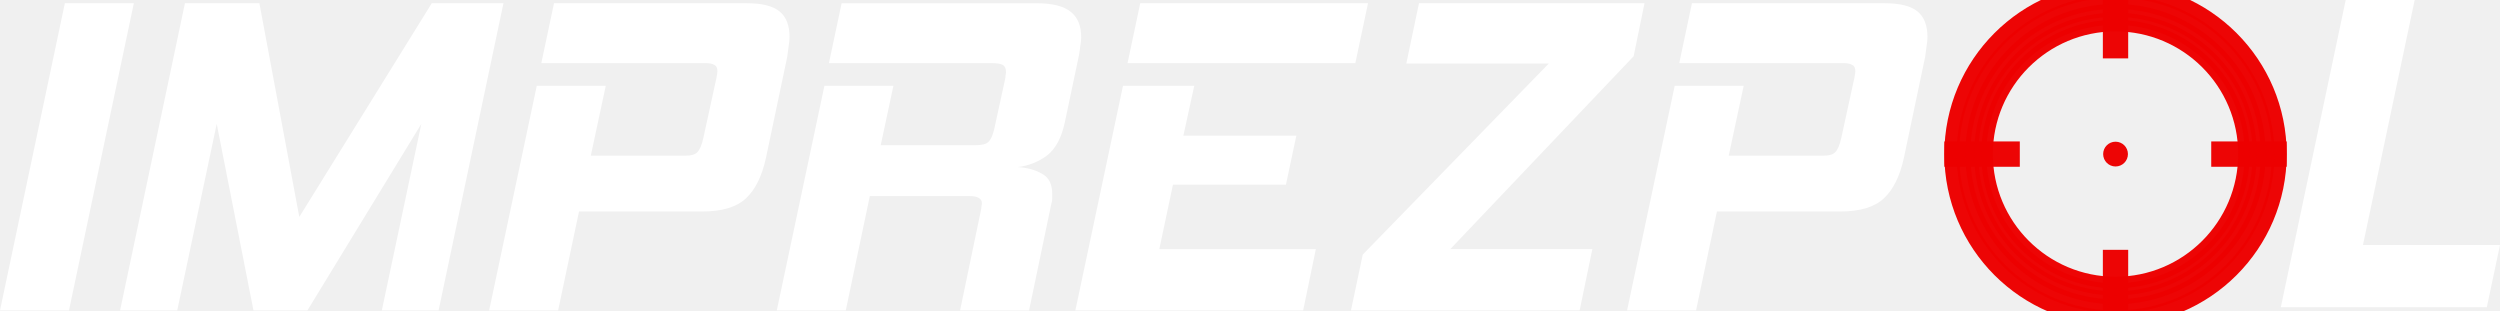
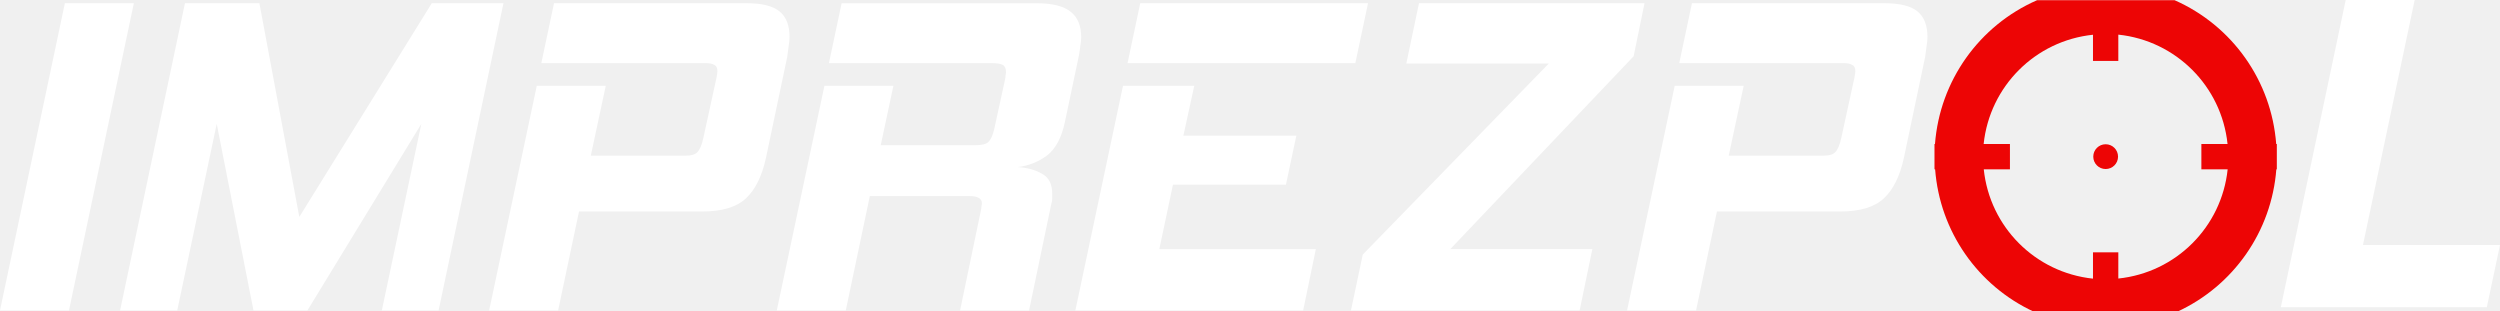
- <svg xmlns="http://www.w3.org/2000/svg" width="58.31mm" height="7.24mm" viewBox="0 0 58.31 7.24" version="1.1" id="svg8">
+ <svg xmlns="http://www.w3.org/2000/svg" width="264.583mm" height="32.852mm" viewBox="0 0 1322.917 164.261" version="1.1" id="svg8">
  <defs id="defs2" />
-   <g id="layer1" transform="translate(-57.31011,-71.41514)">
-     <g aria-label="IMPREZP" style="font-style:normal;font-variant:normal;font-weight:normal;font-stretch:normal;font-size:10.583px;line-height:1.25;font-family:'Hemi Head';-inkscape-font-specification:'Hemi Head';letter-spacing:0px;word-spacing:0px;fill:#ffffff;fill-opacity:1;stroke:none;stroke-width:0.265" id="text941">
-       <path d="m 57.31,78.655 1.513,-7.165 h 1.609 l -1.513,7.165 z" style="stroke-width:0.265;fill:#ffffff;fill-opacity:1" id="path946" />
-       <path d="m 66.216,78.655 0.921,-4.35 -2.656,4.35 h -1.259 l -0.857,-4.35 -0.921,4.35 h -1.333 l 1.513,-7.165 h 1.736 l 0.931,4.985 3.09,-4.985 h 1.672 l -1.513,7.165 z" style="stroke-width:0.265;fill:#ffffff;fill-opacity:1" id="path948" />
-       <path d="m 70.815,76.348 -0.487,2.307 h -1.609 l 1.111,-5.239 h 1.609 l -0.349,1.63 h 2.212 q 0.201,0 0.275,-0.085 0.085,-0.085 0.138,-0.328 l 0.307,-1.408 q 0.021,-0.106 0.021,-0.148 0,-0.116 -0.074,-0.148 -0.064,-0.042 -0.212,-0.042 h -3.821 l 0.296,-1.397 h 4.487 q 0.54,0 0.773,0.191 0.233,0.191 0.233,0.593 0,0.106 -0.021,0.222 -0.011,0.106 -0.032,0.243 l -0.497,2.36 q -0.138,0.635 -0.466,0.942 -0.328,0.307 -1.016,0.307 z" style="stroke-width:0.265;fill:#ffffff;fill-opacity:1" id="path950" />
-       <path d="m 79.703,78.655 0.487,-2.339 q 0.011,-0.053 0.011,-0.085 0.011,-0.042 0.011,-0.074 0,-0.169 -0.296,-0.169 h -2.318 l -0.561,2.667 h -1.609 l 1.111,-5.239 h 1.609 l -0.296,1.386 h 2.201 q 0.233,0 0.307,-0.074 0.085,-0.074 0.138,-0.296 l 0.254,-1.164 q 0.011,-0.053 0.011,-0.095 0.011,-0.042 0.011,-0.074 0,-0.127 -0.074,-0.169 -0.074,-0.042 -0.254,-0.042 H 76.644 l 0.296,-1.397 h 4.551 q 0.55,0 0.794,0.201 0.243,0.191 0.243,0.593 0,0.095 -0.021,0.201 -0.011,0.106 -0.032,0.222 l -0.328,1.556 q -0.116,0.55 -0.423,0.783 -0.307,0.222 -0.677,0.265 0.339,0.021 0.572,0.159 0.233,0.127 0.233,0.466 0,0.053 0,0.116 0,0.053 -0.021,0.116 l -0.519,2.487 z" style="stroke-width:0.265;fill:#ffffff;fill-opacity:1" id="path952" />
-       <path d="m 82.392,78.655 1.111,-5.239 h 1.662 l -0.254,1.164 h 2.635 l -0.243,1.143 h -2.635 l -0.318,1.503 h 3.651 l -0.296,1.429 z m 1.217,-5.768 0.296,-1.397 h 5.313 l -0.296,1.397 z" style="stroke-width:0.265;fill:#ffffff;fill-opacity:1" id="path954" />
-       <path d="m 88.82,78.655 0.275,-1.302 4.339,-4.456 h -3.323 l 0.296,-1.408 h 5.26 l -0.254,1.238 -4.276,4.498 h 3.313 l -0.296,1.429 z" style="stroke-width:0.265;fill:#ffffff;fill-opacity:1" id="path956" />
-       <path d="m 97.356,76.348 -0.487,2.307 h -1.609 l 1.111,-5.239 h 1.609 l -0.349,1.63 h 2.212 q 0.201,0 0.275,-0.085 0.085,-0.085 0.138,-0.328 l 0.307,-1.408 q 0.021,-0.106 0.021,-0.148 0,-0.116 -0.074,-0.148 -0.064,-0.042 -0.212,-0.042 h -3.821 l 0.296,-1.397 h 4.487 q 0.54,0 0.773,0.191 0.233,0.191 0.233,0.593 0,0.106 -0.021,0.222 -0.011,0.106 -0.032,0.243 l -0.497,2.36 q -0.138,0.635 -0.466,0.942 -0.328,0.307 -1.016,0.307 z" style="stroke-width:0.265;fill:#ffffff;fill-opacity:1" id="path958" />
+   <g id="layer1" transform="translate(1126.228,-68.94696)">
+     <g aria-label="IMPREZP" style="font-style:normal;font-variant:normal;font-weight:normal;font-stretch:normal;font-size:10.583px;line-height:1.25;font-family:'Hemi Head';-inkscape-font-specification:'Hemi Head';letter-spacing:0px;word-spacing:0px;fill:#ffffff;fill-opacity:1;stroke:none;stroke-width:0.265" id="text941" transform="matrix(22.68769,0,0,22.68769,-2426.462,-1551.298)">
+       <path d="m 57.31,78.655 1.513,-7.165 h 1.609 l -1.513,7.165 z" style="fill:#ffffff;fill-opacity:1;stroke-width:0.265" id="path946" />
+       <path d="m 66.216,78.655 0.921,-4.35 -2.656,4.35 h -1.259 l -0.857,-4.35 -0.921,4.35 h -1.333 l 1.513,-7.165 h 1.736 l 0.931,4.985 3.09,-4.985 h 1.672 l -1.513,7.165 z" style="fill:#ffffff;fill-opacity:1;stroke-width:0.265" id="path948" />
+       <path d="m 70.815,76.348 -0.487,2.307 h -1.609 l 1.111,-5.239 h 1.609 l -0.349,1.63 h 2.212 q 0.201,0 0.275,-0.085 0.085,-0.085 0.138,-0.328 l 0.307,-1.408 q 0.021,-0.106 0.021,-0.148 0,-0.116 -0.074,-0.148 -0.064,-0.042 -0.212,-0.042 h -3.821 l 0.296,-1.397 h 4.487 q 0.54,0 0.773,0.191 0.233,0.191 0.233,0.593 0,0.106 -0.021,0.222 -0.011,0.106 -0.032,0.243 l -0.497,2.36 q -0.138,0.635 -0.466,0.942 -0.328,0.307 -1.016,0.307 z" style="fill:#ffffff;fill-opacity:1;stroke-width:0.265" id="path950" />
+       <path d="m 79.703,78.655 0.487,-2.339 q 0.011,-0.053 0.011,-0.085 0.011,-0.042 0.011,-0.074 0,-0.169 -0.296,-0.169 h -2.318 l -0.561,2.667 h -1.609 l 1.111,-5.239 h 1.609 l -0.296,1.386 h 2.201 q 0.233,0 0.307,-0.074 0.085,-0.074 0.138,-0.296 l 0.254,-1.164 q 0.011,-0.053 0.011,-0.095 0.011,-0.042 0.011,-0.074 0,-0.127 -0.074,-0.169 -0.074,-0.042 -0.254,-0.042 H 76.644 l 0.296,-1.397 h 4.551 q 0.55,0 0.794,0.201 0.243,0.191 0.243,0.593 0,0.095 -0.021,0.201 -0.011,0.106 -0.032,0.222 l -0.328,1.556 q -0.116,0.55 -0.423,0.783 -0.307,0.222 -0.677,0.265 0.339,0.021 0.572,0.159 0.233,0.127 0.233,0.466 0,0.053 0,0.116 0,0.053 -0.021,0.116 l -0.519,2.487 z" style="fill:#ffffff;fill-opacity:1;stroke-width:0.265" id="path952" />
+       <path d="m 82.392,78.655 1.111,-5.239 h 1.662 l -0.254,1.164 h 2.635 l -0.243,1.143 h -2.635 l -0.318,1.503 h 3.651 l -0.296,1.429 z m 1.217,-5.768 0.296,-1.397 h 5.313 l -0.296,1.397 z" style="fill:#ffffff;fill-opacity:1;stroke-width:0.265" id="path954" />
+       <path d="m 88.82,78.655 0.275,-1.302 4.339,-4.456 h -3.323 l 0.296,-1.408 h 5.26 l -0.254,1.238 -4.276,4.498 h 3.313 l -0.296,1.429 z" style="fill:#ffffff;fill-opacity:1;stroke-width:0.265" id="path956" />
+       <path d="m 97.356,76.348 -0.487,2.307 h -1.609 l 1.111,-5.239 h 1.609 l -0.349,1.63 h 2.212 q 0.201,0 0.275,-0.085 0.085,-0.085 0.138,-0.328 l 0.307,-1.408 q 0.021,-0.106 0.021,-0.148 0,-0.116 -0.074,-0.148 -0.064,-0.042 -0.212,-0.042 h -3.821 l 0.296,-1.397 h 4.487 q 0.54,0 0.773,0.191 0.233,0.191 0.233,0.593 0,0.106 -0.021,0.222 -0.011,0.106 -0.032,0.243 l -0.497,2.36 q -0.138,0.635 -0.466,0.942 -0.328,0.307 -1.016,0.307 z" style="fill:#ffffff;fill-opacity:1;stroke-width:0.265" id="path958" />
    </g>
-     <g aria-label="L" transform="matrix(0.2645833,0,0,0.2645833,-6.860262,-7.654018)" style="font-style:normal;font-variant:normal;font-weight:normal;font-stretch:normal;font-size:40px;line-height:1.25;font-family:'Hemi Head';-inkscape-font-specification:'Hemi Head';letter-spacing:0px;word-spacing:0px;fill:#ffffff;fill-opacity:1;stroke:none" id="flowRoot827">
+     <g aria-label="L" transform="matrix(6.002785,0,0,6.002785,-2582.106,-1724.95)" style="font-style:normal;font-variant:normal;font-weight:normal;font-stretch:normal;font-size:40px;line-height:1.25;font-family:'Hemi Head';-inkscape-font-specification:'Hemi Head';letter-spacing:0px;word-spacing:0px;fill:#ffffff;fill-opacity:1;stroke:none" id="flowRoot827">
      <path d="m 461.757,325.924 h -18.16 l 5.72,-27.08 h 6.08 l -4.56,21.6 h 12.08 z" style="fill:#ffffff;fill-opacity:1" id="path943" />
    </g>
-     <path style="opacity:1;fill:#ec0000;fill-opacity:0.98;stroke-width:0.279" d="m 106.652,71.017 a 3.992,3.992 0 0 0 -3.992,3.993 3.992,3.992 0 0 0 3.992,3.992 3.992,3.992 0 0 0 3.993,-3.992 3.992,3.992 0 0 0 -3.993,-3.993 z m 0,0.344 a 3.649,3.649 0 0 1 3.649,3.649 3.649,3.649 0 0 1 -3.649,3.648 3.649,3.649 0 0 1 -3.648,-3.648 3.649,3.649 0 0 1 3.648,-3.649 z" id="path843" />
-     <rect style="opacity:1;fill:#ec0001;fill-opacity:0.98;stroke-width:0.294" id="rect894" width="0.591" height="1.76" x="106.357" y="71.017" />
-     <rect style="opacity:1;fill:#ec0001;fill-opacity:0.98;stroke-width:0.294" id="rect894-9" width="0.591" height="1.76" x="106.357" y="77.242" />
-     <rect style="opacity:1;fill:#ec0001;fill-opacity:0.98;stroke-width:0.294" id="rect894-3" width="0.591" height="1.76" x="74.714" y="-110.645" transform="rotate(90)" />
-     <rect style="opacity:1;fill:#ec0001;fill-opacity:0.98;stroke-width:0.294" id="rect894-9-2" width="0.591" height="1.76" x="74.714" y="-104.42" transform="rotate(90)" />
-     <circle style="opacity:1;fill:#ec0001;fill-opacity:0.98;stroke-width:0.294" id="path935" cx="106.653" cy="75.009" r="0.289" />
-     <path style="opacity:1;fill:#ec0000;fill-opacity:0.98;stroke-width:0.259" d="m 106.652,71.303 a 3.707,3.707 0 0 0 -3.706,3.707 3.707,3.707 0 0 0 3.706,3.706 3.707,3.707 0 0 0 3.707,-3.706 3.707,3.707 0 0 0 -3.707,-3.707 z m 0,0.319 a 3.388,3.388 0 0 1 3.388,3.388 3.388,3.388 0 0 1 -3.388,3.387 3.388,3.388 0 0 1 -3.387,-3.387 3.388,3.388 0 0 1 3.387,-3.388 z" id="path843-4" />
-     <path style="opacity:1;fill:#ec0000;fill-opacity:0.98;stroke-width:0.245" d="m 106.652,71.507 a 3.502,3.502 0 0 0 -3.502,3.503 3.502,3.502 0 0 0 3.502,3.502 3.502,3.502 0 0 0 3.503,-3.502 3.502,3.502 0 0 0 -3.503,-3.503 z m 0,0.301 a 3.201,3.201 0 0 1 3.201,3.201 3.201,3.201 0 0 1 -3.201,3.201 3.201,3.201 0 0 1 -3.201,-3.201 3.201,3.201 0 0 1 3.201,-3.201 z" id="path843-4-8" />
-     <path style="opacity:1;fill:#ec0000;fill-opacity:0.98;stroke-width:0.231" d="m 106.652,71.711 a 3.298,3.298 0 0 0 -3.298,3.298 3.298,3.298 0 0 0 3.298,3.298 3.298,3.298 0 0 0 3.298,-3.298 3.298,3.298 0 0 0 -3.298,-3.298 z m 0,0.284 a 3.014,3.014 0 0 1 3.015,3.014 3.014,3.014 0 0 1 -3.015,3.014 3.014,3.014 0 0 1 -3.014,-3.014 3.014,3.014 0 0 1 3.014,-3.014 z" id="path843-4-8-1" />
-     <path style="opacity:1;fill:#ec0000;fill-opacity:0.98;stroke-width:0.219" d="m 106.652,71.878 a 3.131,3.131 0 0 0 -3.131,3.131 3.131,3.131 0 0 0 3.131,3.131 3.131,3.131 0 0 0 3.131,-3.131 3.131,3.131 0 0 0 -3.131,-3.131 z m 0,0.269 a 2.862,2.862 0 0 1 2.862,2.862 2.862,2.862 0 0 1 -2.862,2.861 2.862,2.862 0 0 1 -2.861,-2.861 2.862,2.862 0 0 1 2.861,-2.862 z" id="path843-4-8-3" />
+     <path style="opacity:1;fill:#ec0000;fill-opacity:0.98;stroke-width:4.793" d="M 814.818 0.088 A 68.468 68.468 0 0 0 773.996 57.588 L 773.797 57.588 L 773.797 62.66 L 773.797 67.725 L 774.051 67.725 A 68.468 68.468 0 0 0 813.658 124.738 L 870.787 124.738 A 68.468 68.468 0 0 0 910.533 67.725 L 910.732 67.725 L 910.732 62.66 L 910.732 57.588 L 910.479 57.588 A 68.468 68.468 0 0 0 869.855 0.088 L 814.818 0.088 z M 847.332 13.852 A 49.074 49.074 0 0 1 891.021 57.588 L 880.551 57.588 L 880.551 67.725 L 891.068 67.725 A 49.074 49.074 0 0 1 847.332 111.414 L 847.332 100.943 L 837.197 100.943 L 837.197 111.459 A 49.074 49.074 0 0 1 793.508 67.725 L 803.977 67.725 L 803.977 57.588 L 793.461 57.588 A 49.074 49.074 0 0 1 837.197 13.898 L 837.197 24.369 L 847.332 24.369 L 847.332 13.852 z M 842.264 57.701 A 4.955 4.955 0 0 0 837.309 62.656 A 4.955 4.955 0 0 0 842.264 67.611 A 4.955 4.955 0 0 0 847.219 62.656 A 4.955 4.955 0 0 0 842.264 57.701 z " transform="matrix(1.322917,0,0,1.322917,-1126.228,68.94696)" id="path843" />
  </g>
</svg>
